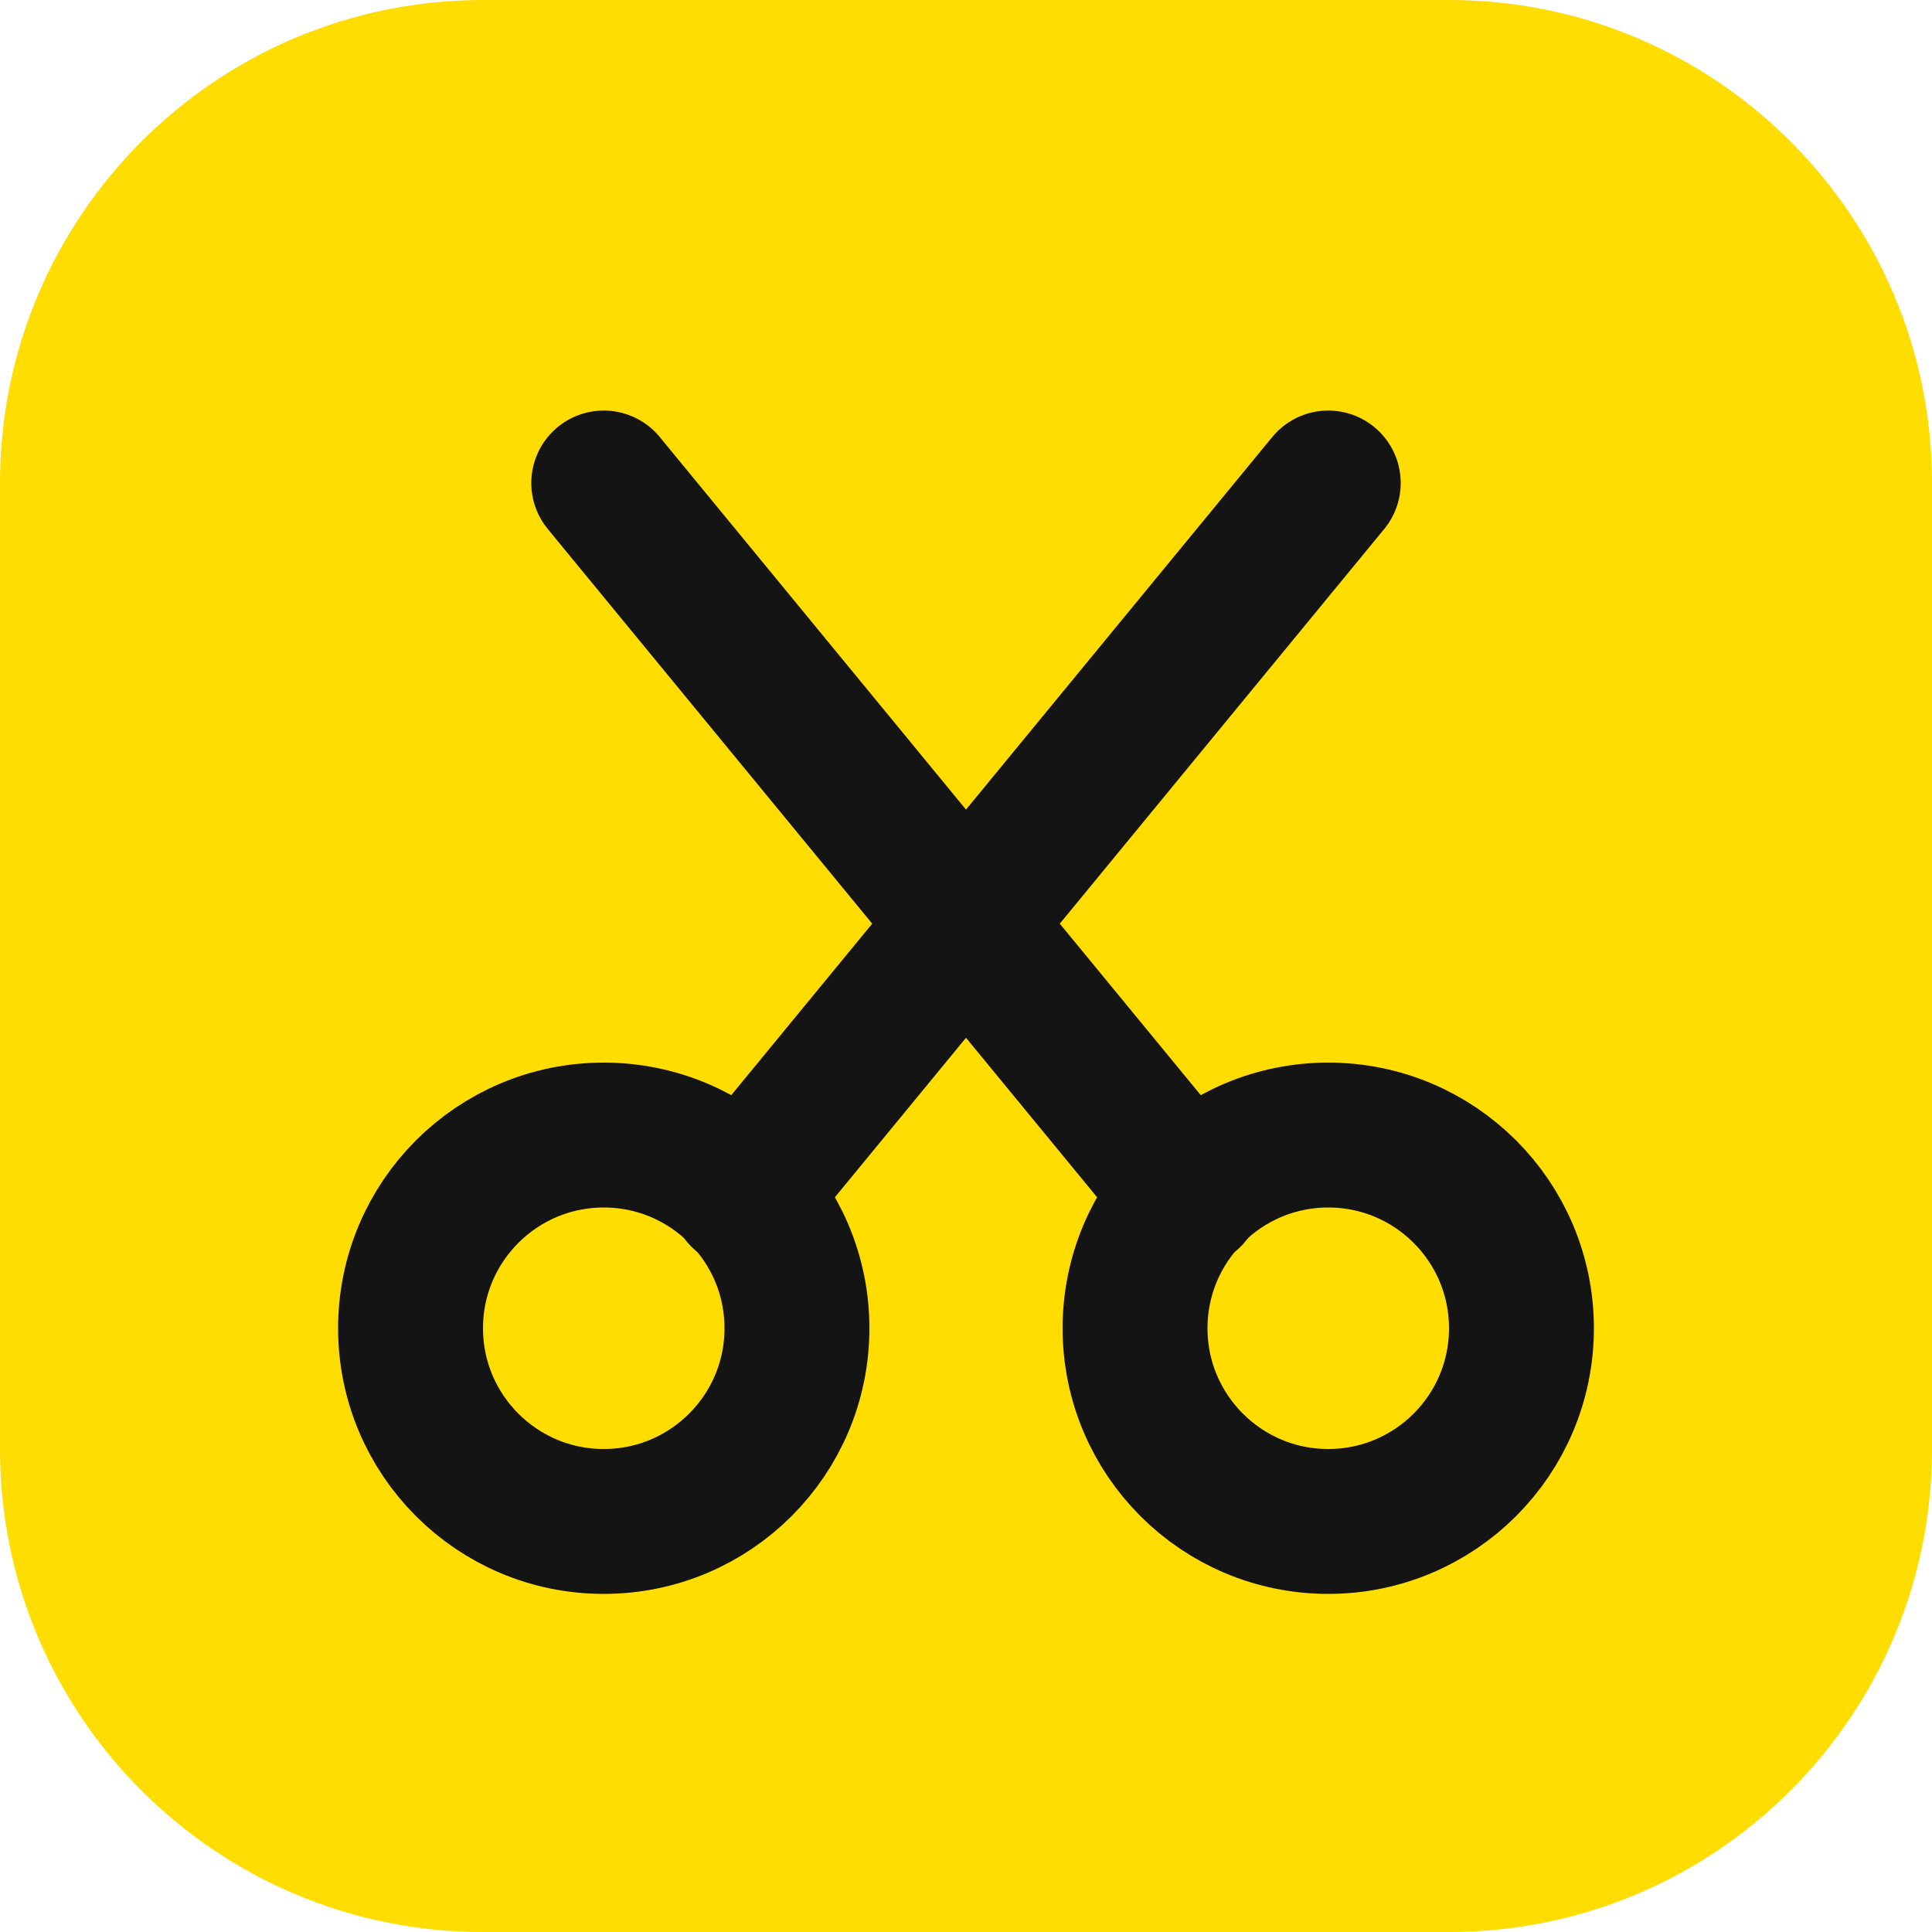
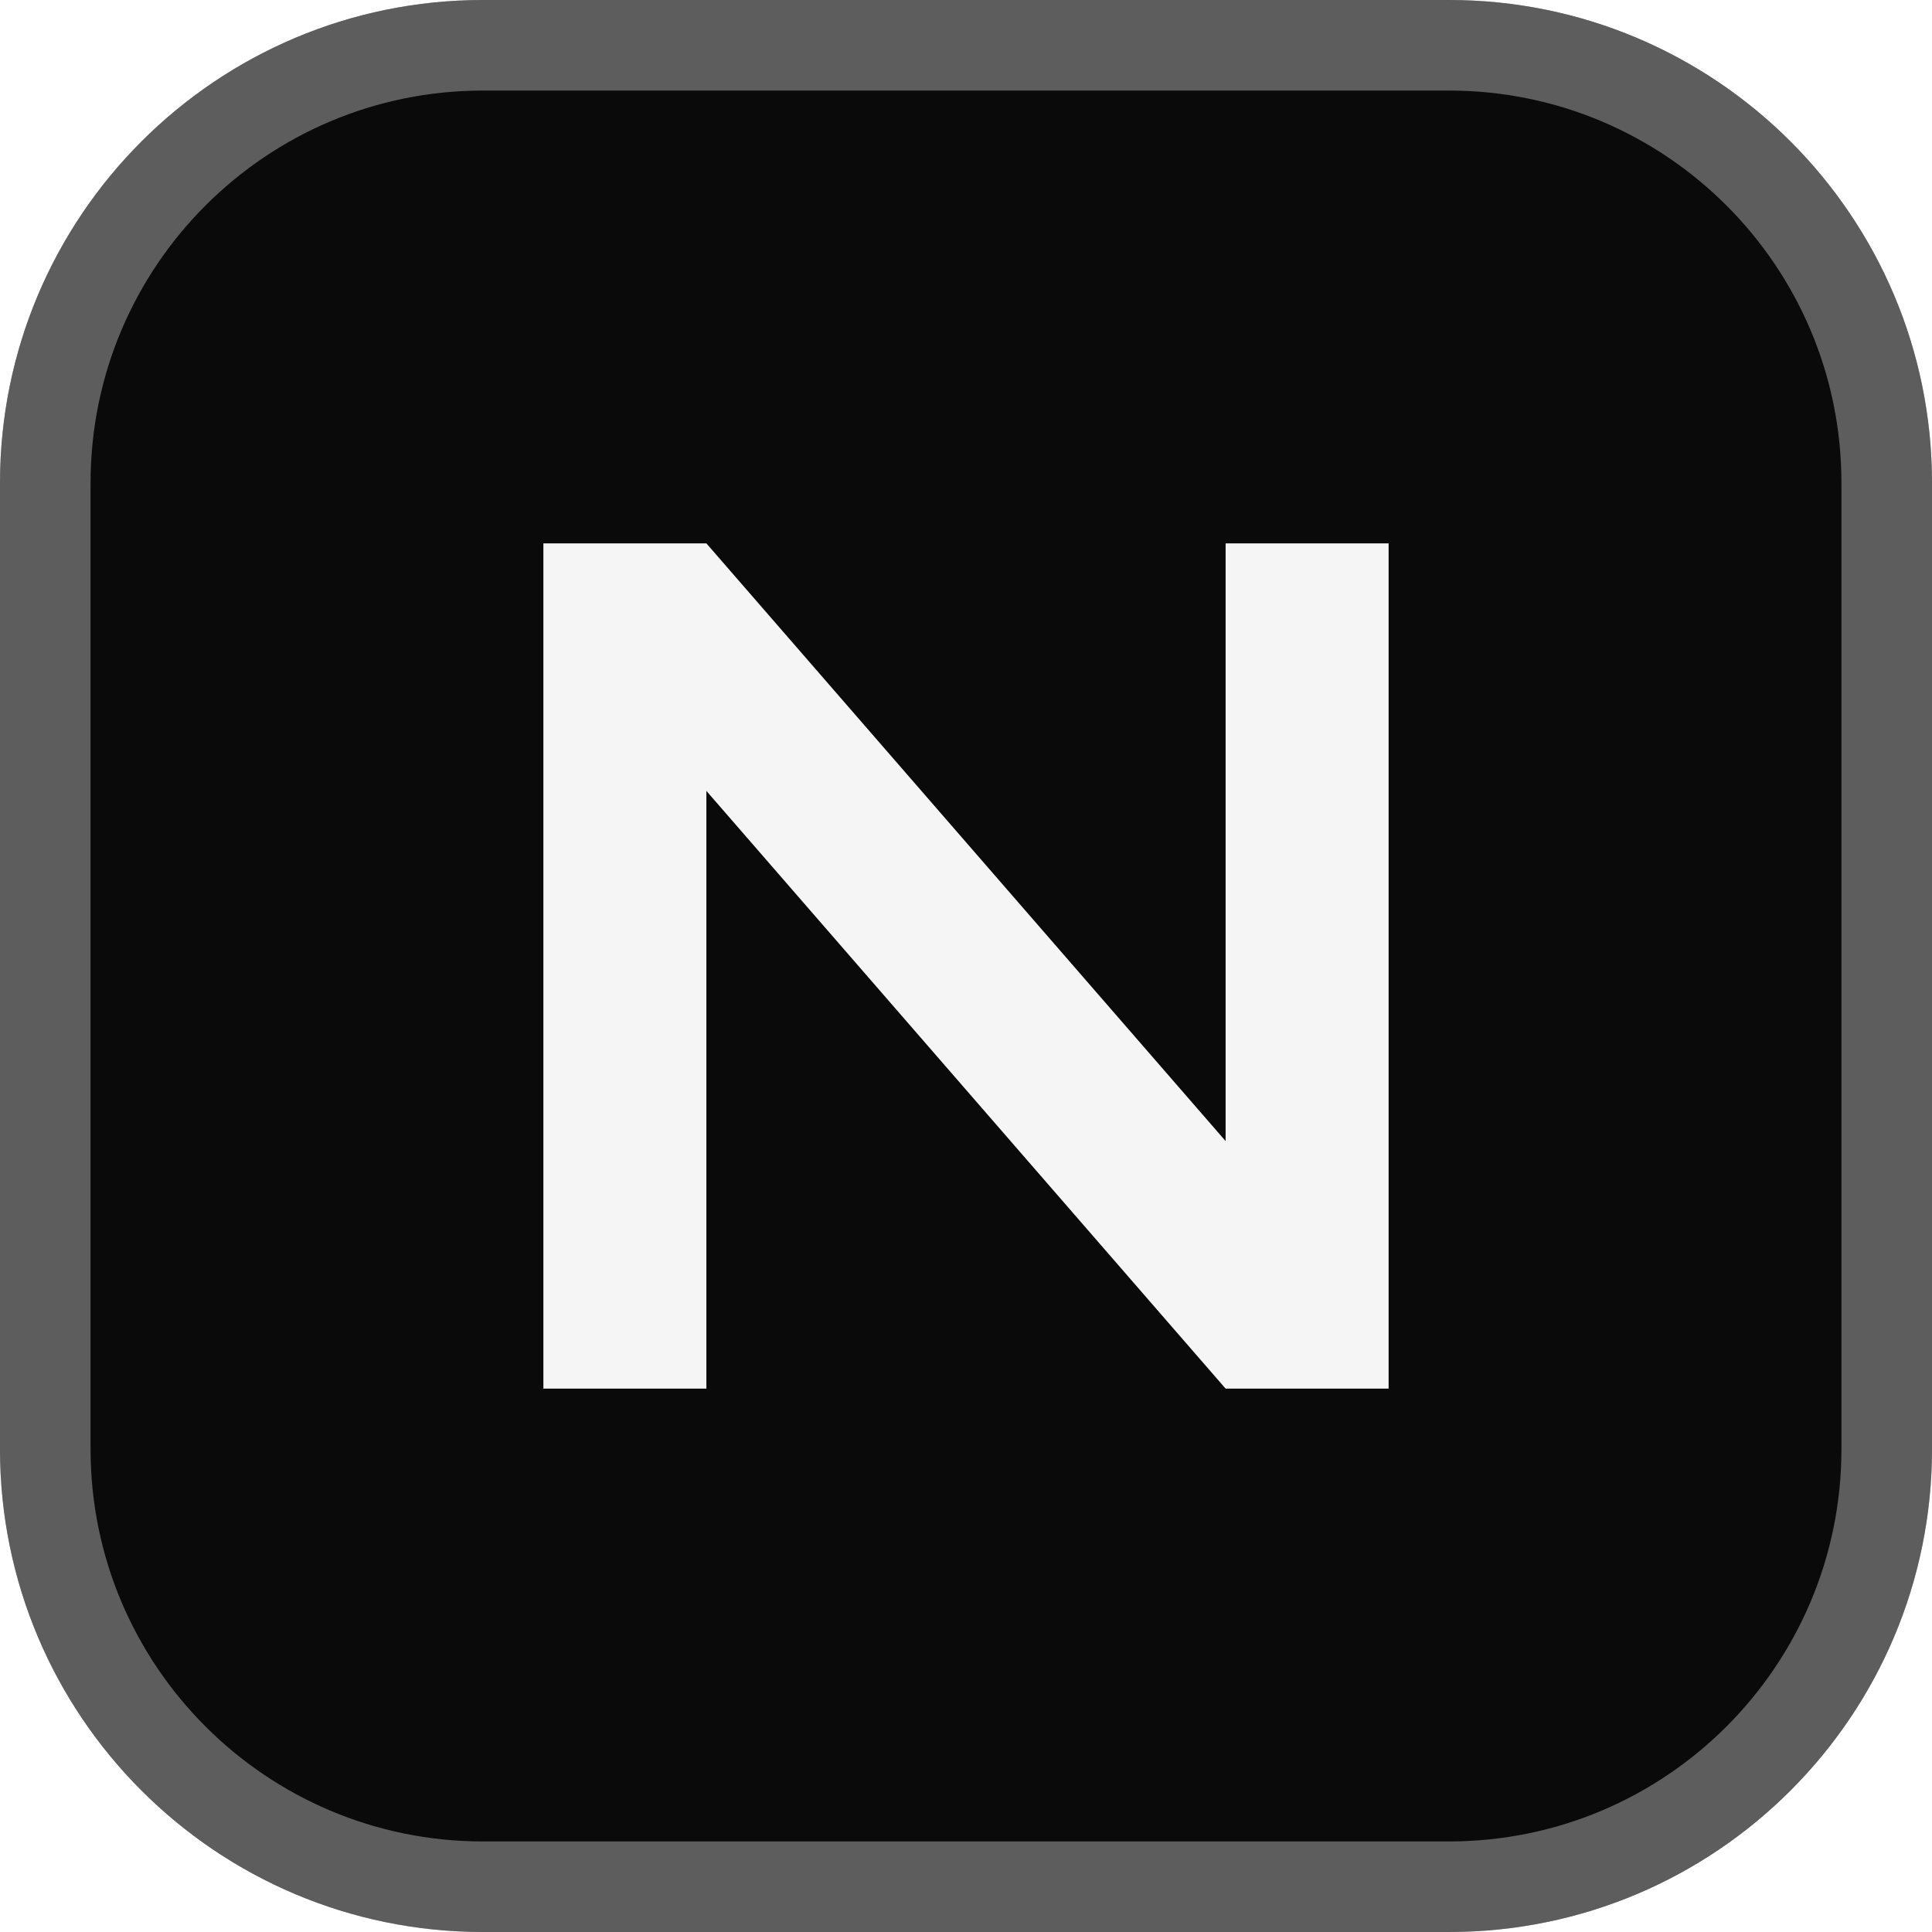
<svg xmlns="http://www.w3.org/2000/svg" viewBox="0 0 32 32">
-   <rect width="32" height="32" rx="8" fill="#ffdd00" />
-   <g fill="none" stroke="#141414" stroke-width="2.4" stroke-linecap="round" stroke-linejoin="round">
-     <circle cx="10" cy="22" r="3.2" />
-     <circle cx="22" cy="22" r="3.2" />
-     <path d="M12.3 19.8 22 8M19.7 19.8 10 8" />
-   </g>
+   <rect width="32" height="32" rx="8" fill="#0a0a0a" />
+   <rect x="0.75" y="0.75" width="30.5" height="30.5" rx="7.25" fill="none" stroke="#f5f5f5" stroke-opacity=".35" stroke-width="1.5" />
+   <path fill="#f5f5f5" d="M9 23V9h2.7l8.6 9.9V9H23v14h-2.7l-8.6-9.9V23z" />
</svg>
